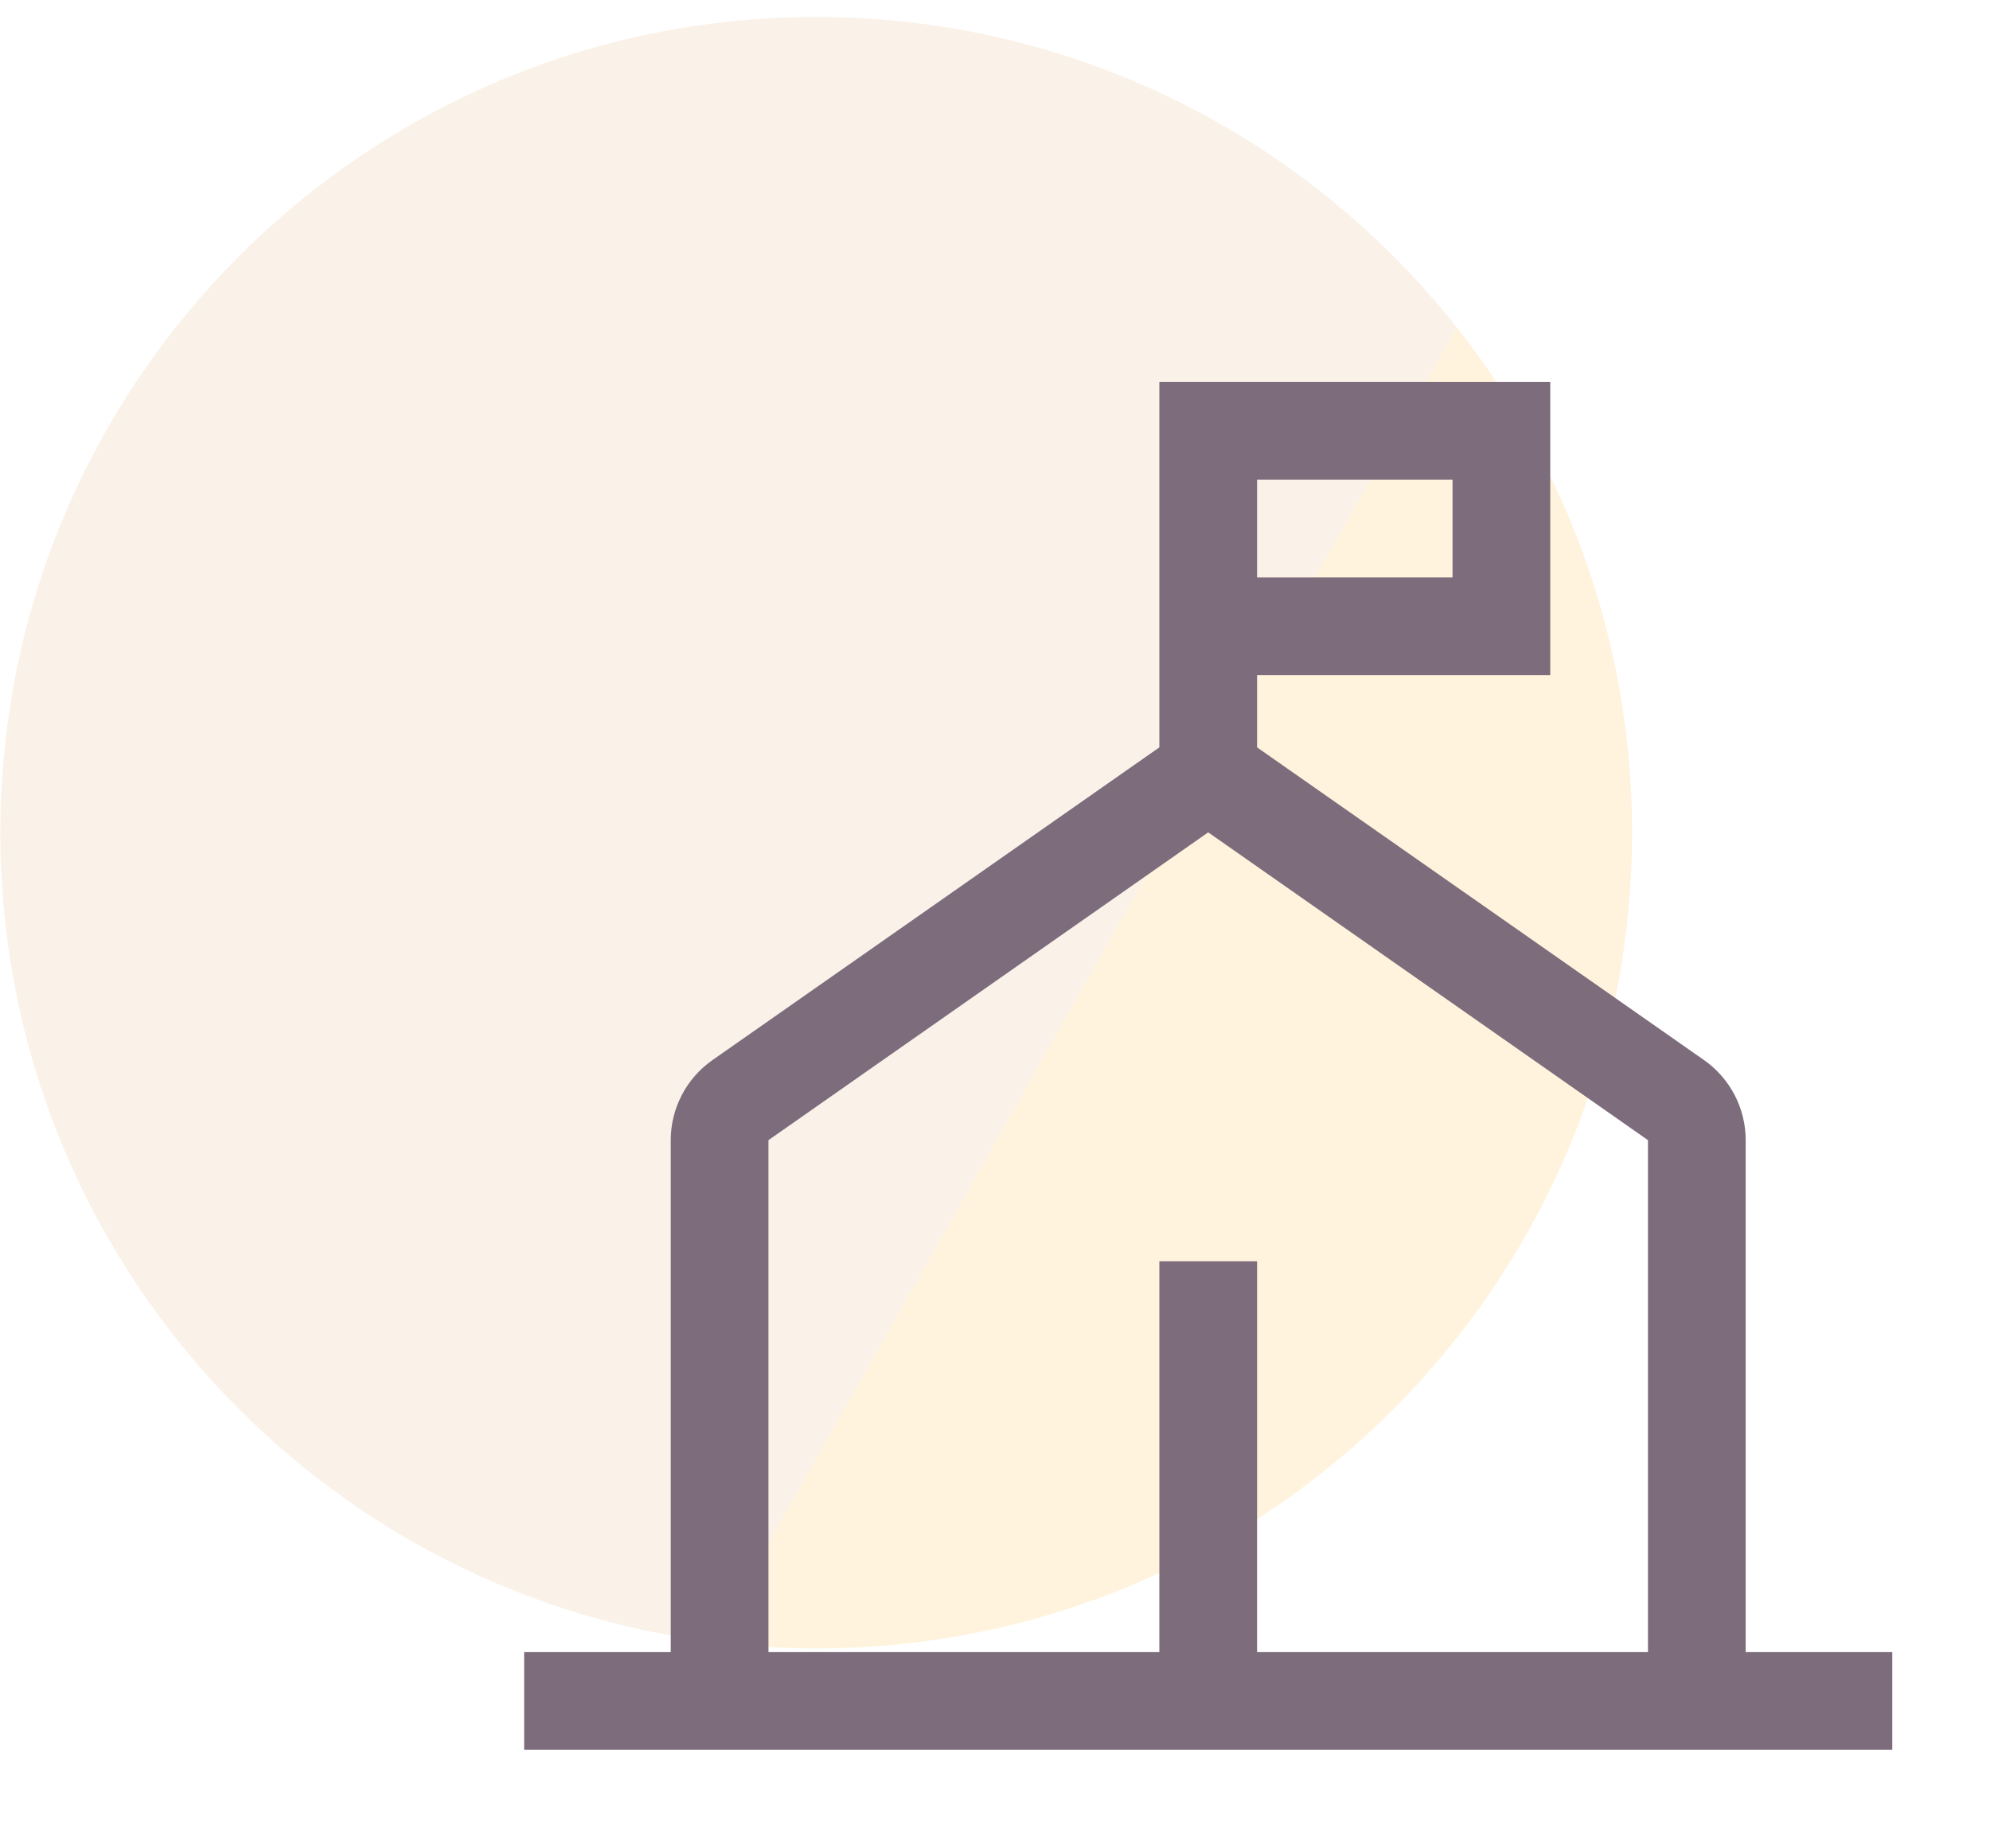
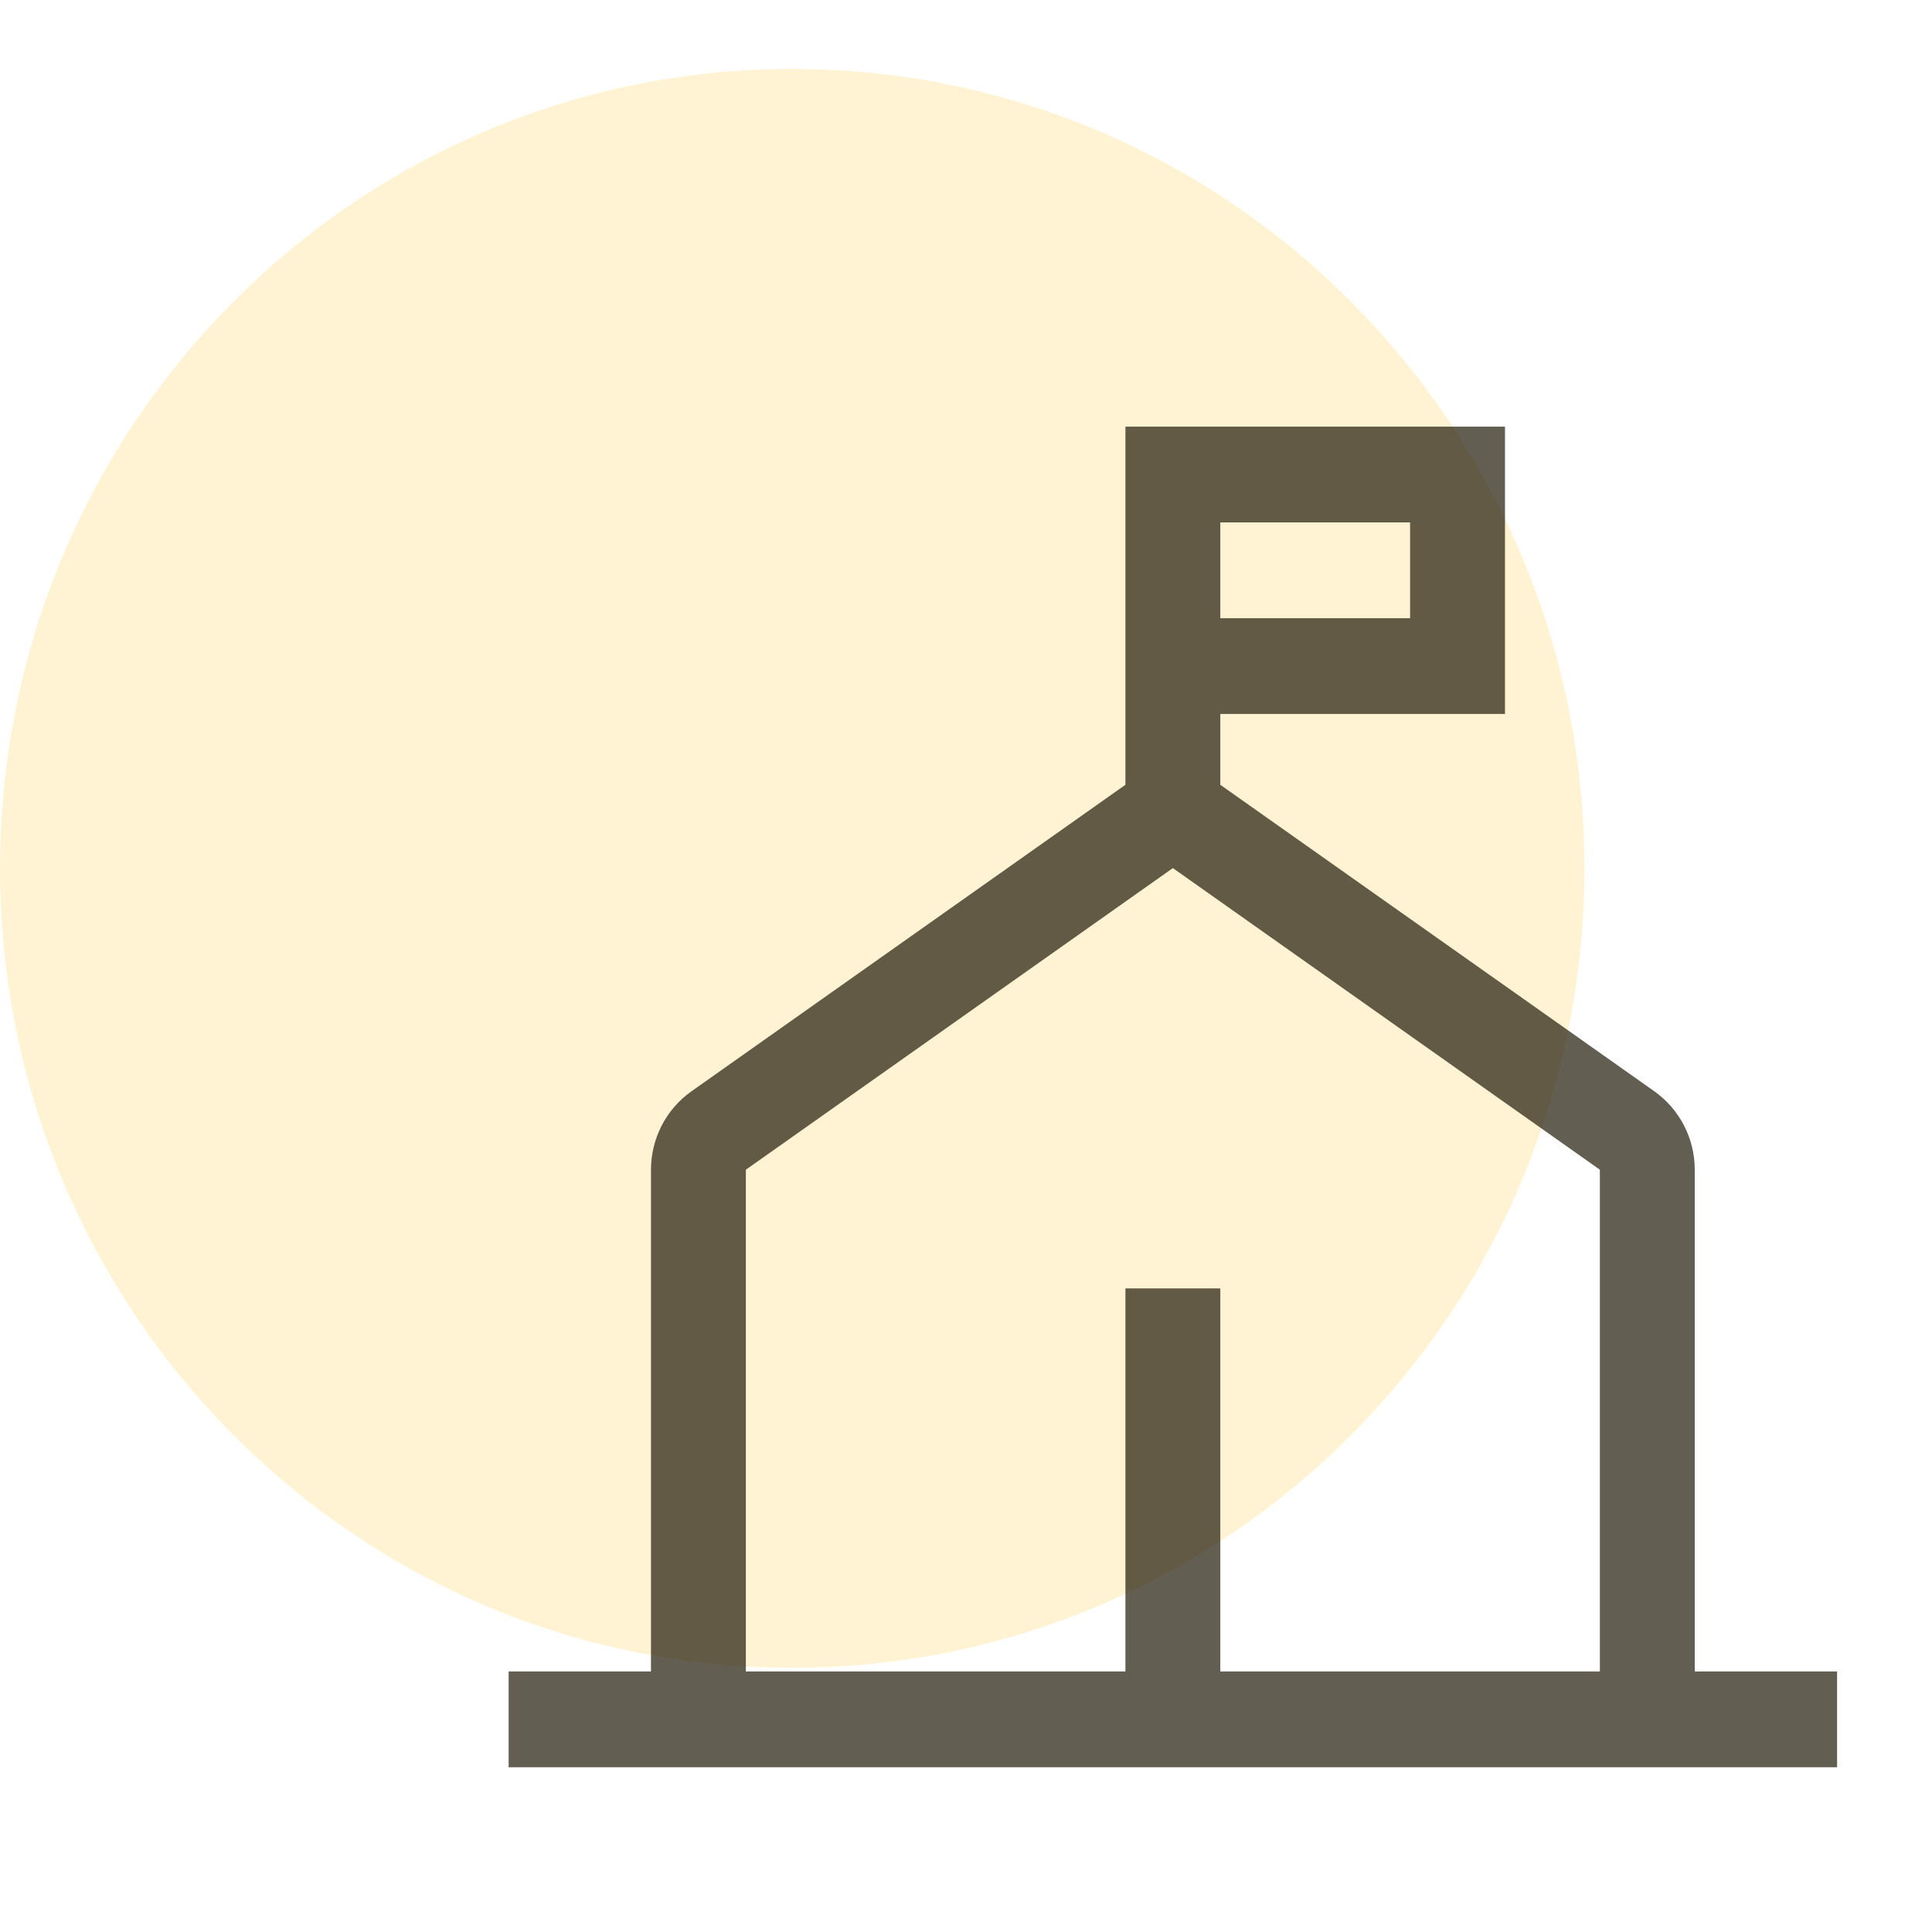
- <svg xmlns="http://www.w3.org/2000/svg" width="56" height="52" viewBox="0 0 56 52" fill="none">
-   <circle opacity="0.2" cx="22.968" cy="23.436" r="22.959" fill="url(#paint0_linear)" />
-   <path d="M49.125 46.5V32.09C49.125 31.648 49.018 31.212 48.814 30.82C48.61 30.428 48.314 30.09 47.952 29.836L35.375 21.035V19H43.625V10.75H32.625V21.035L20.048 29.838C19.686 30.091 19.39 30.428 19.186 30.821C18.982 31.213 18.875 31.648 18.875 32.09V46.5H14.75V49.25H53.25V46.5H49.125ZM35.375 13.5H40.875V16.25H35.375V13.5ZM21.625 32.09L34 23.427L46.375 32.09V46.5H35.375V35.5H32.625V46.5H21.625V32.09Z" fill="#7D6C7C" />
-   <defs>
-     <linearGradient id="paint0_linear" x1="10.703" y1="-4.975" x2="39.724" y2="11.448" gradientUnits="userSpaceOnUse">
-       <stop stop-color="#E7BE90" />
-       <stop offset="1" stop-color="#E7BE90" />
-       <stop offset="1" stop-color="#FEC253" />
-     </linearGradient>
-   </defs>
+ <svg xmlns="http://www.w3.org/2000/svg" width="56" height="56" viewBox="0 0 56 56" fill="none">
+   <ellipse cx="22.963" cy="25.171" rx="22.963" ry="23.172" fill="#FFF3D4" />
+   <g opacity="0.7">
+     <path d="M49.123 48.448V33.905C49.123 33.459 49.017 33.019 48.812 32.623C48.608 32.227 48.312 31.887 47.95 31.63L35.371 22.747V20.694H43.623V12.367H32.621V22.747L20.042 31.632C19.68 31.888 19.384 32.228 19.18 32.624C18.976 33.019 18.869 33.459 18.869 33.905V48.448H14.743V51.224H53.249V48.448H49.123ZM35.371 15.143H40.872V17.918H35.371V15.143ZM21.619 33.905L33.996 25.162L46.373 33.905V48.448H35.371V37.346H32.621V48.448H21.619V33.905Z" fill="#201907" />
+   </g>
</svg>
